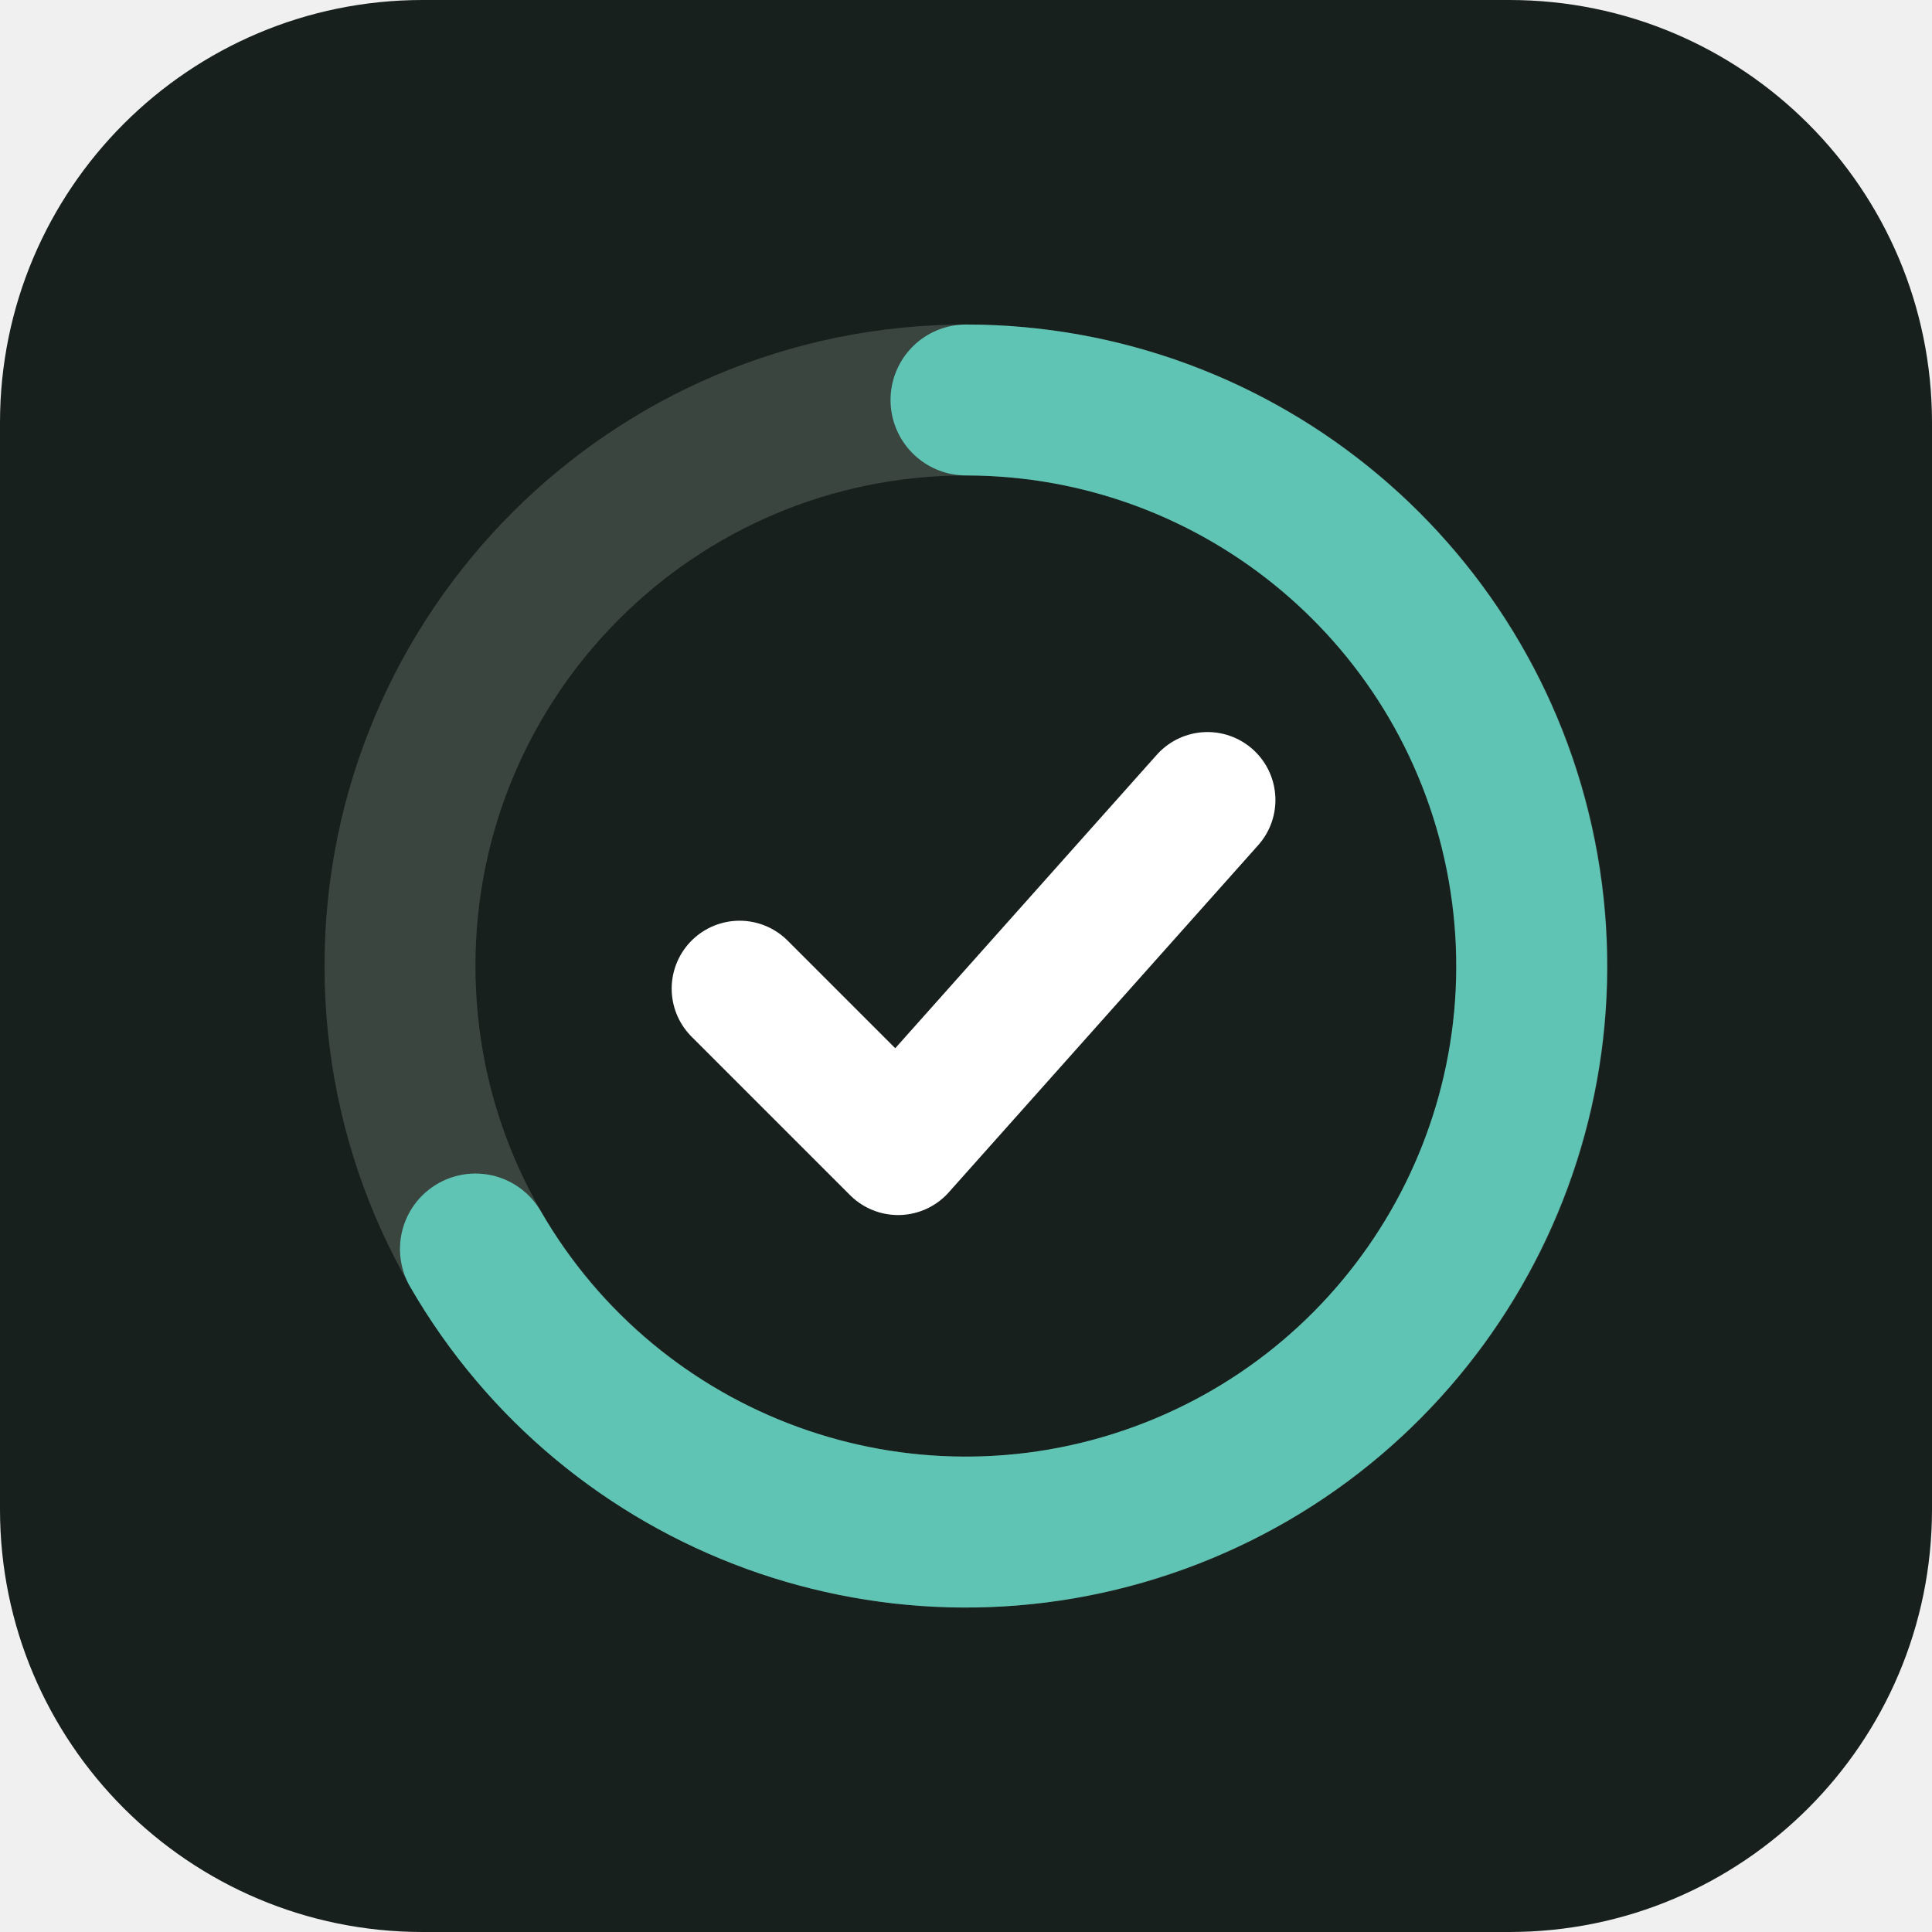
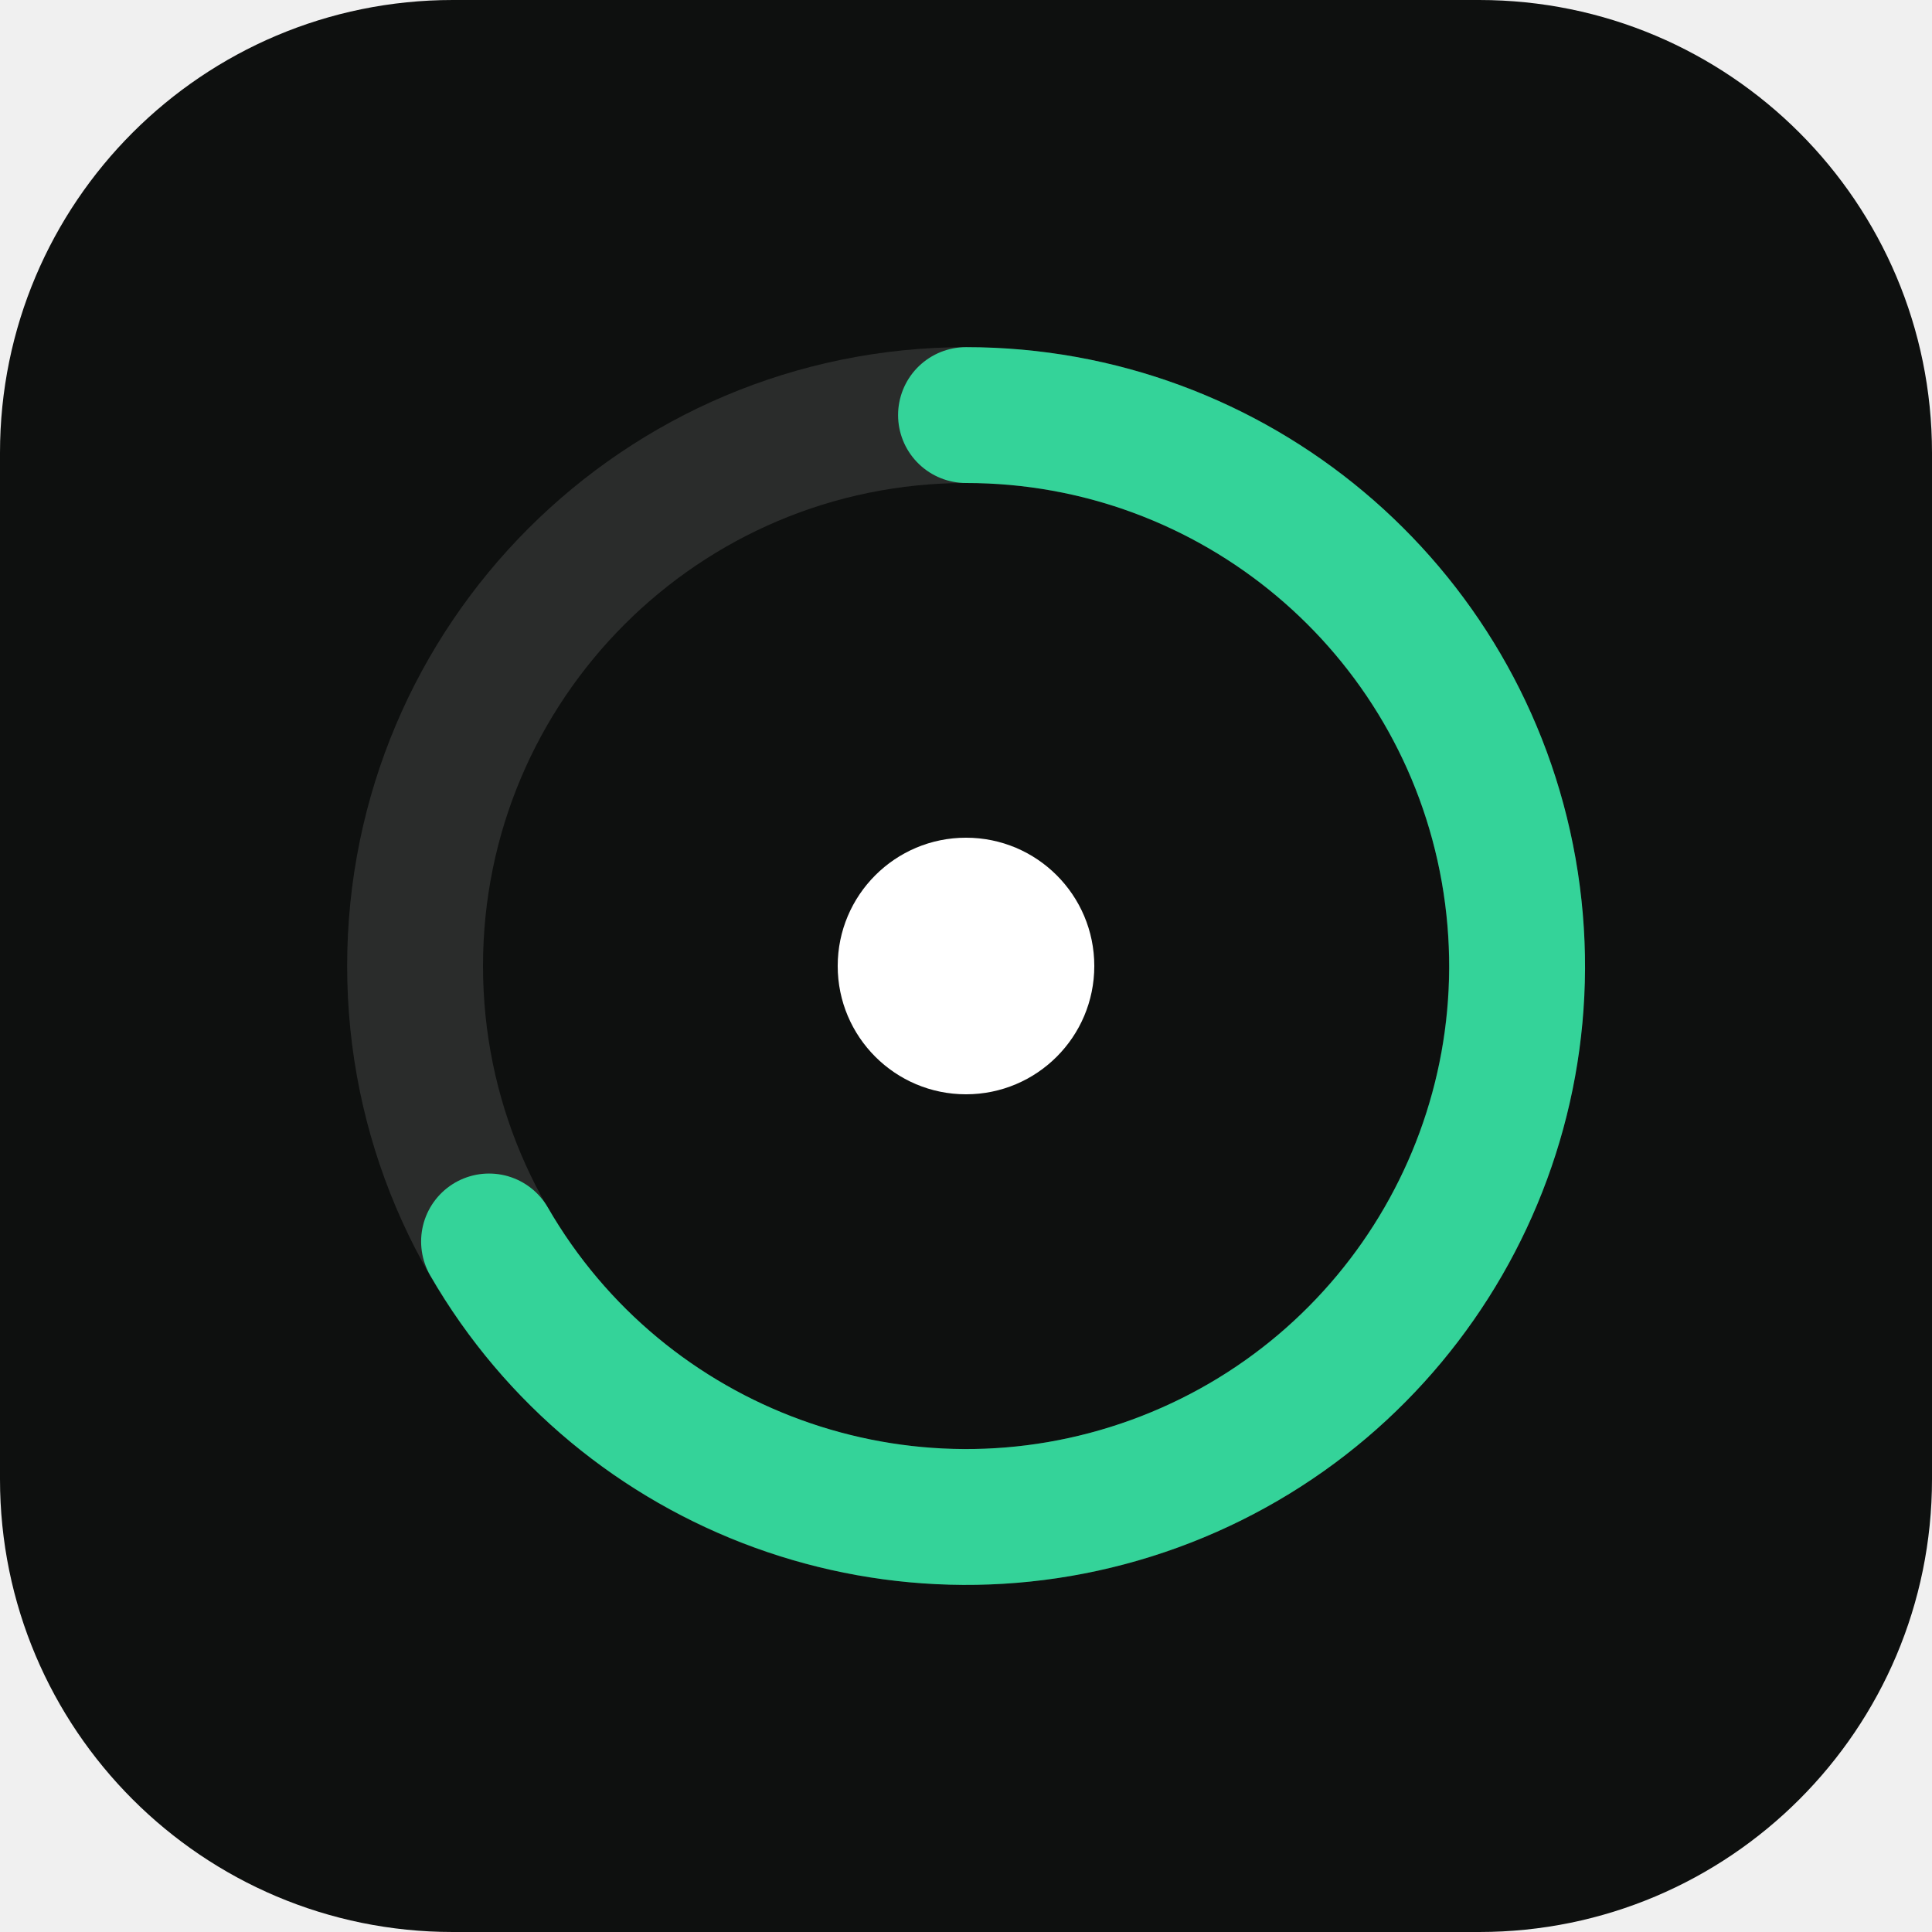
<svg xmlns="http://www.w3.org/2000/svg" viewBox="0 0 512 512">
-   <rect width="512" height="512" rx="112" fill="#17201C" />
-   <circle cx="256" cy="256" r="150" fill="none" stroke="#3A4540" stroke-width="40" />
-   <path d="M256 106 A150 150 0 1 1 126 331" fill="none" stroke="#5FC4B4" stroke-width="40" stroke-linecap="round" />
-   <path d="M196 262 l42 42 82 -92" fill="none" stroke="#FFFFFF" stroke-width="36" stroke-linecap="round" stroke-linejoin="round" />
+   <rect width="512" height="512" rx="120" fill="#0E100F" />
+   <circle cx="256" cy="256" r="146" fill="none" stroke="#FFFFFF" stroke-opacity="0.12" stroke-width="36" />
+   <path d="M256 110 A146 146 0 1 1 129.6 329" fill="none" stroke="#34D399" stroke-width="36" stroke-linecap="round" />
+   <circle cx="256" cy="256" r="34" fill="#FFFFFF" />
</svg>
